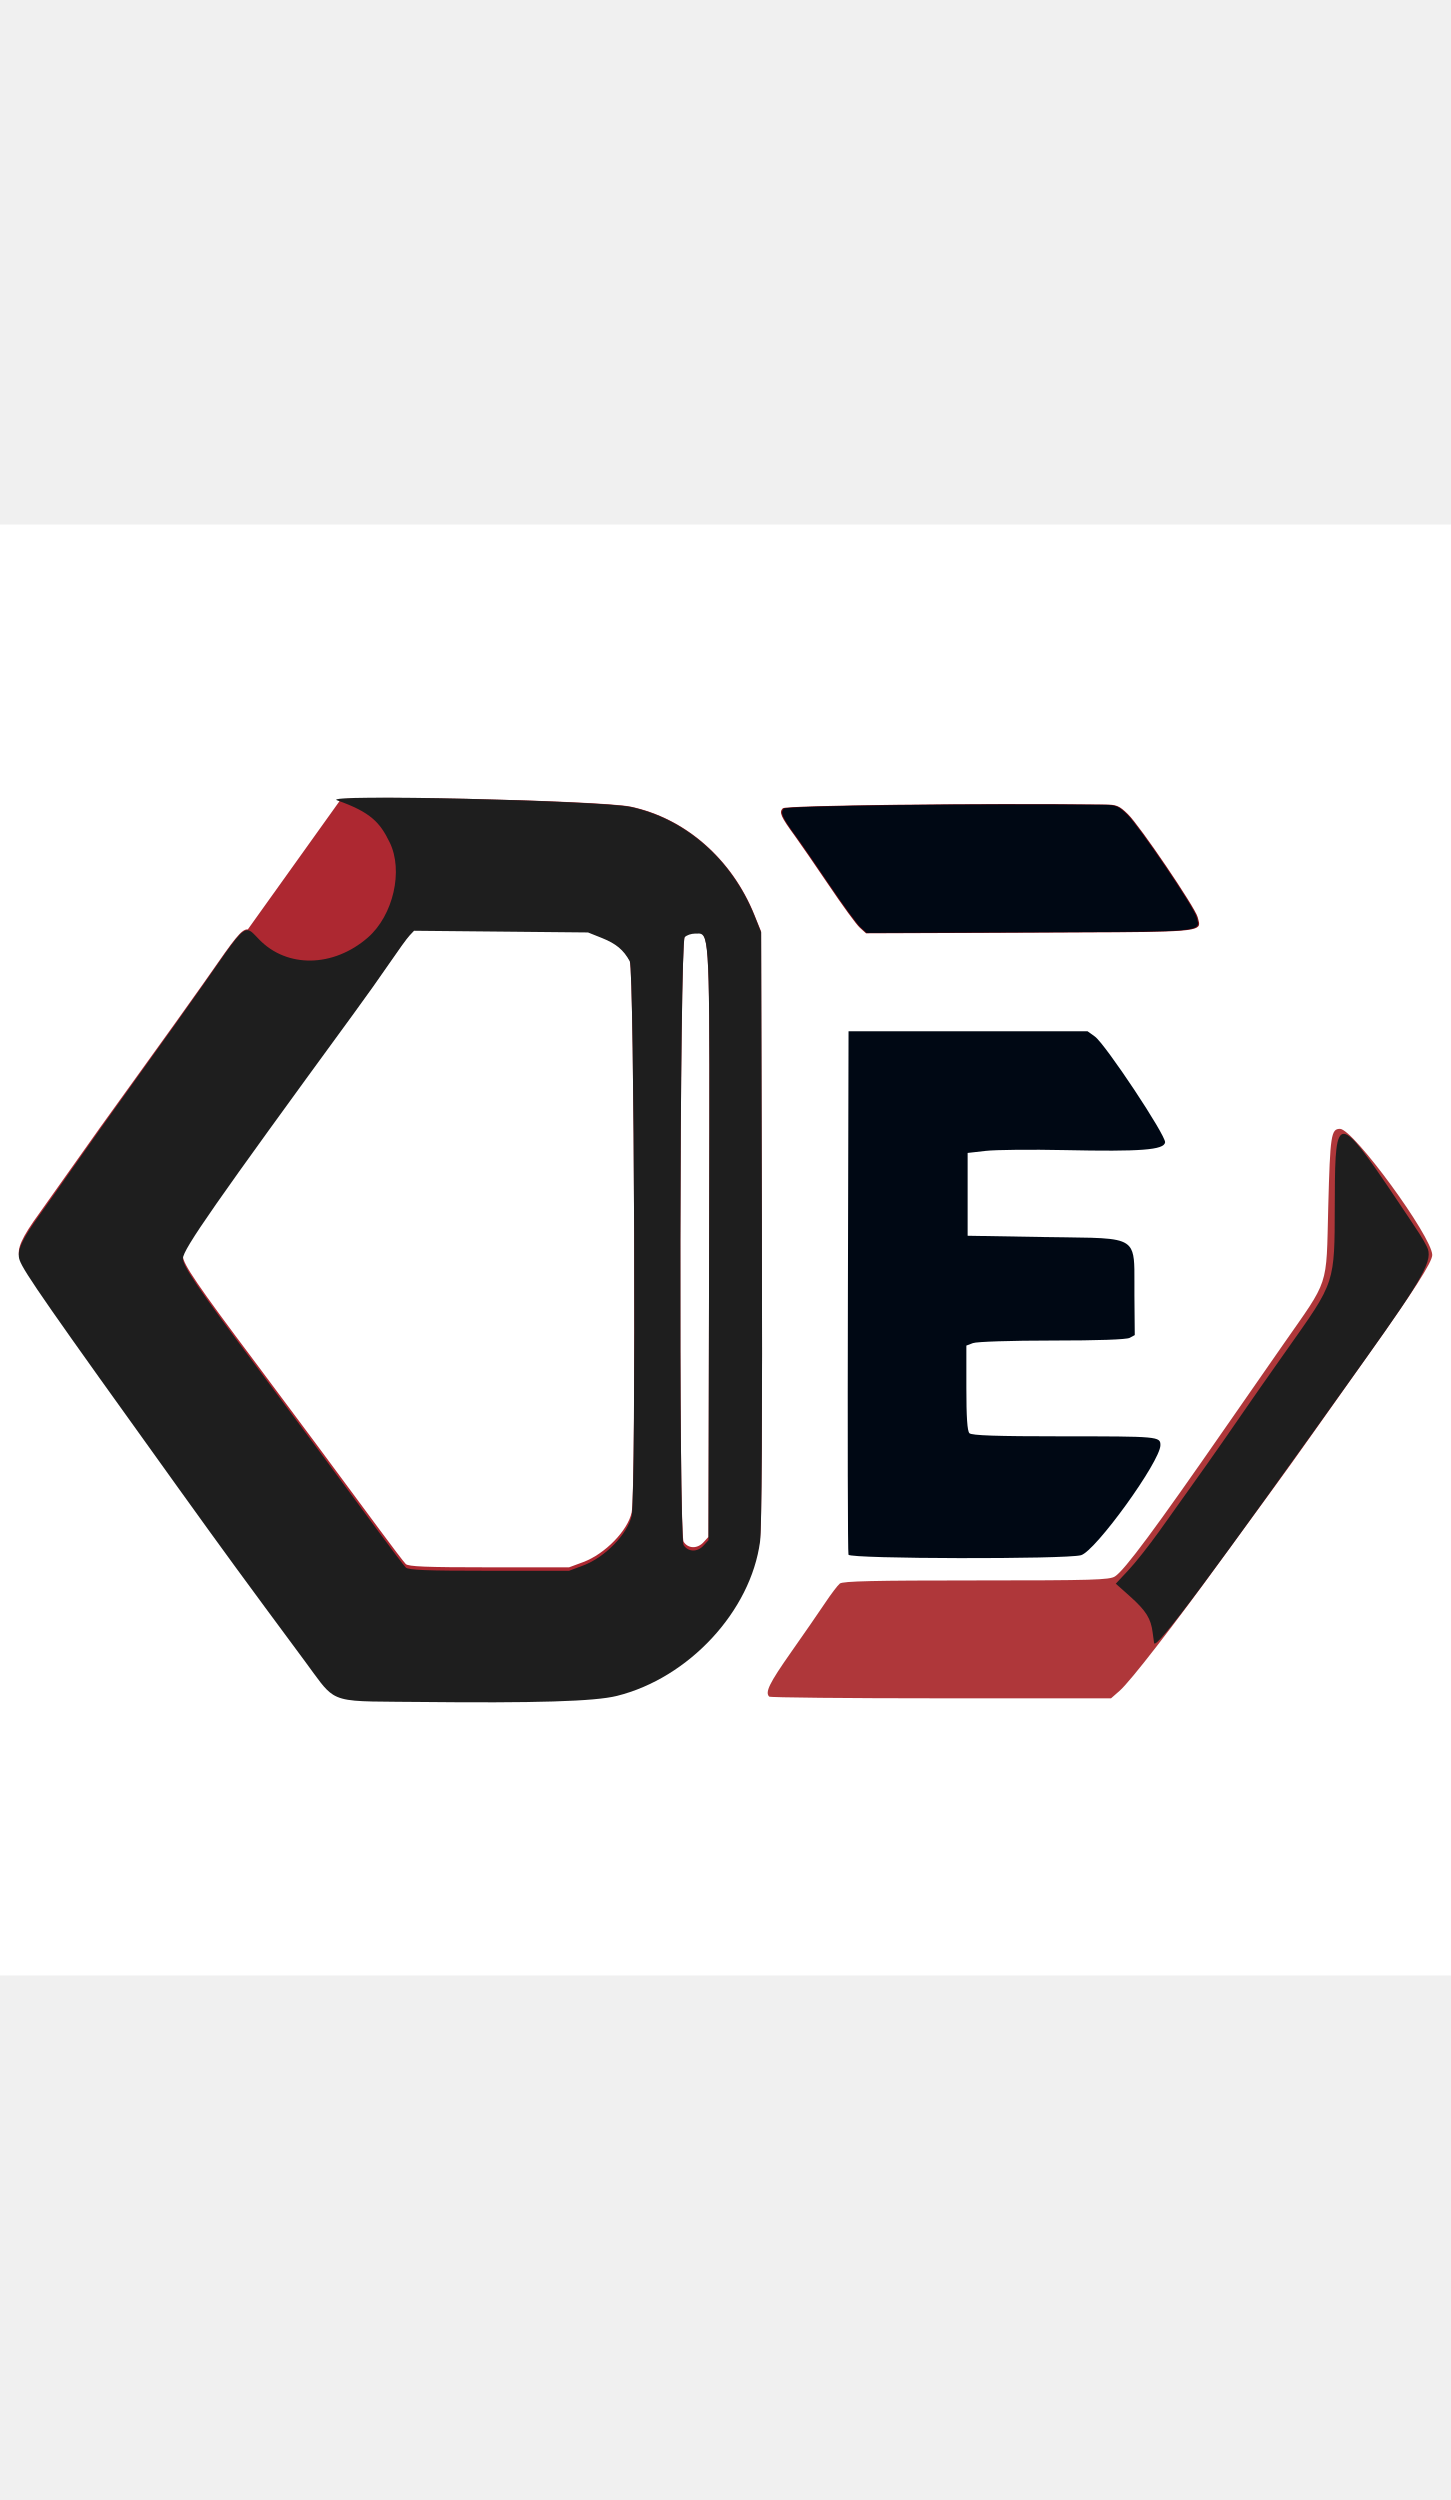
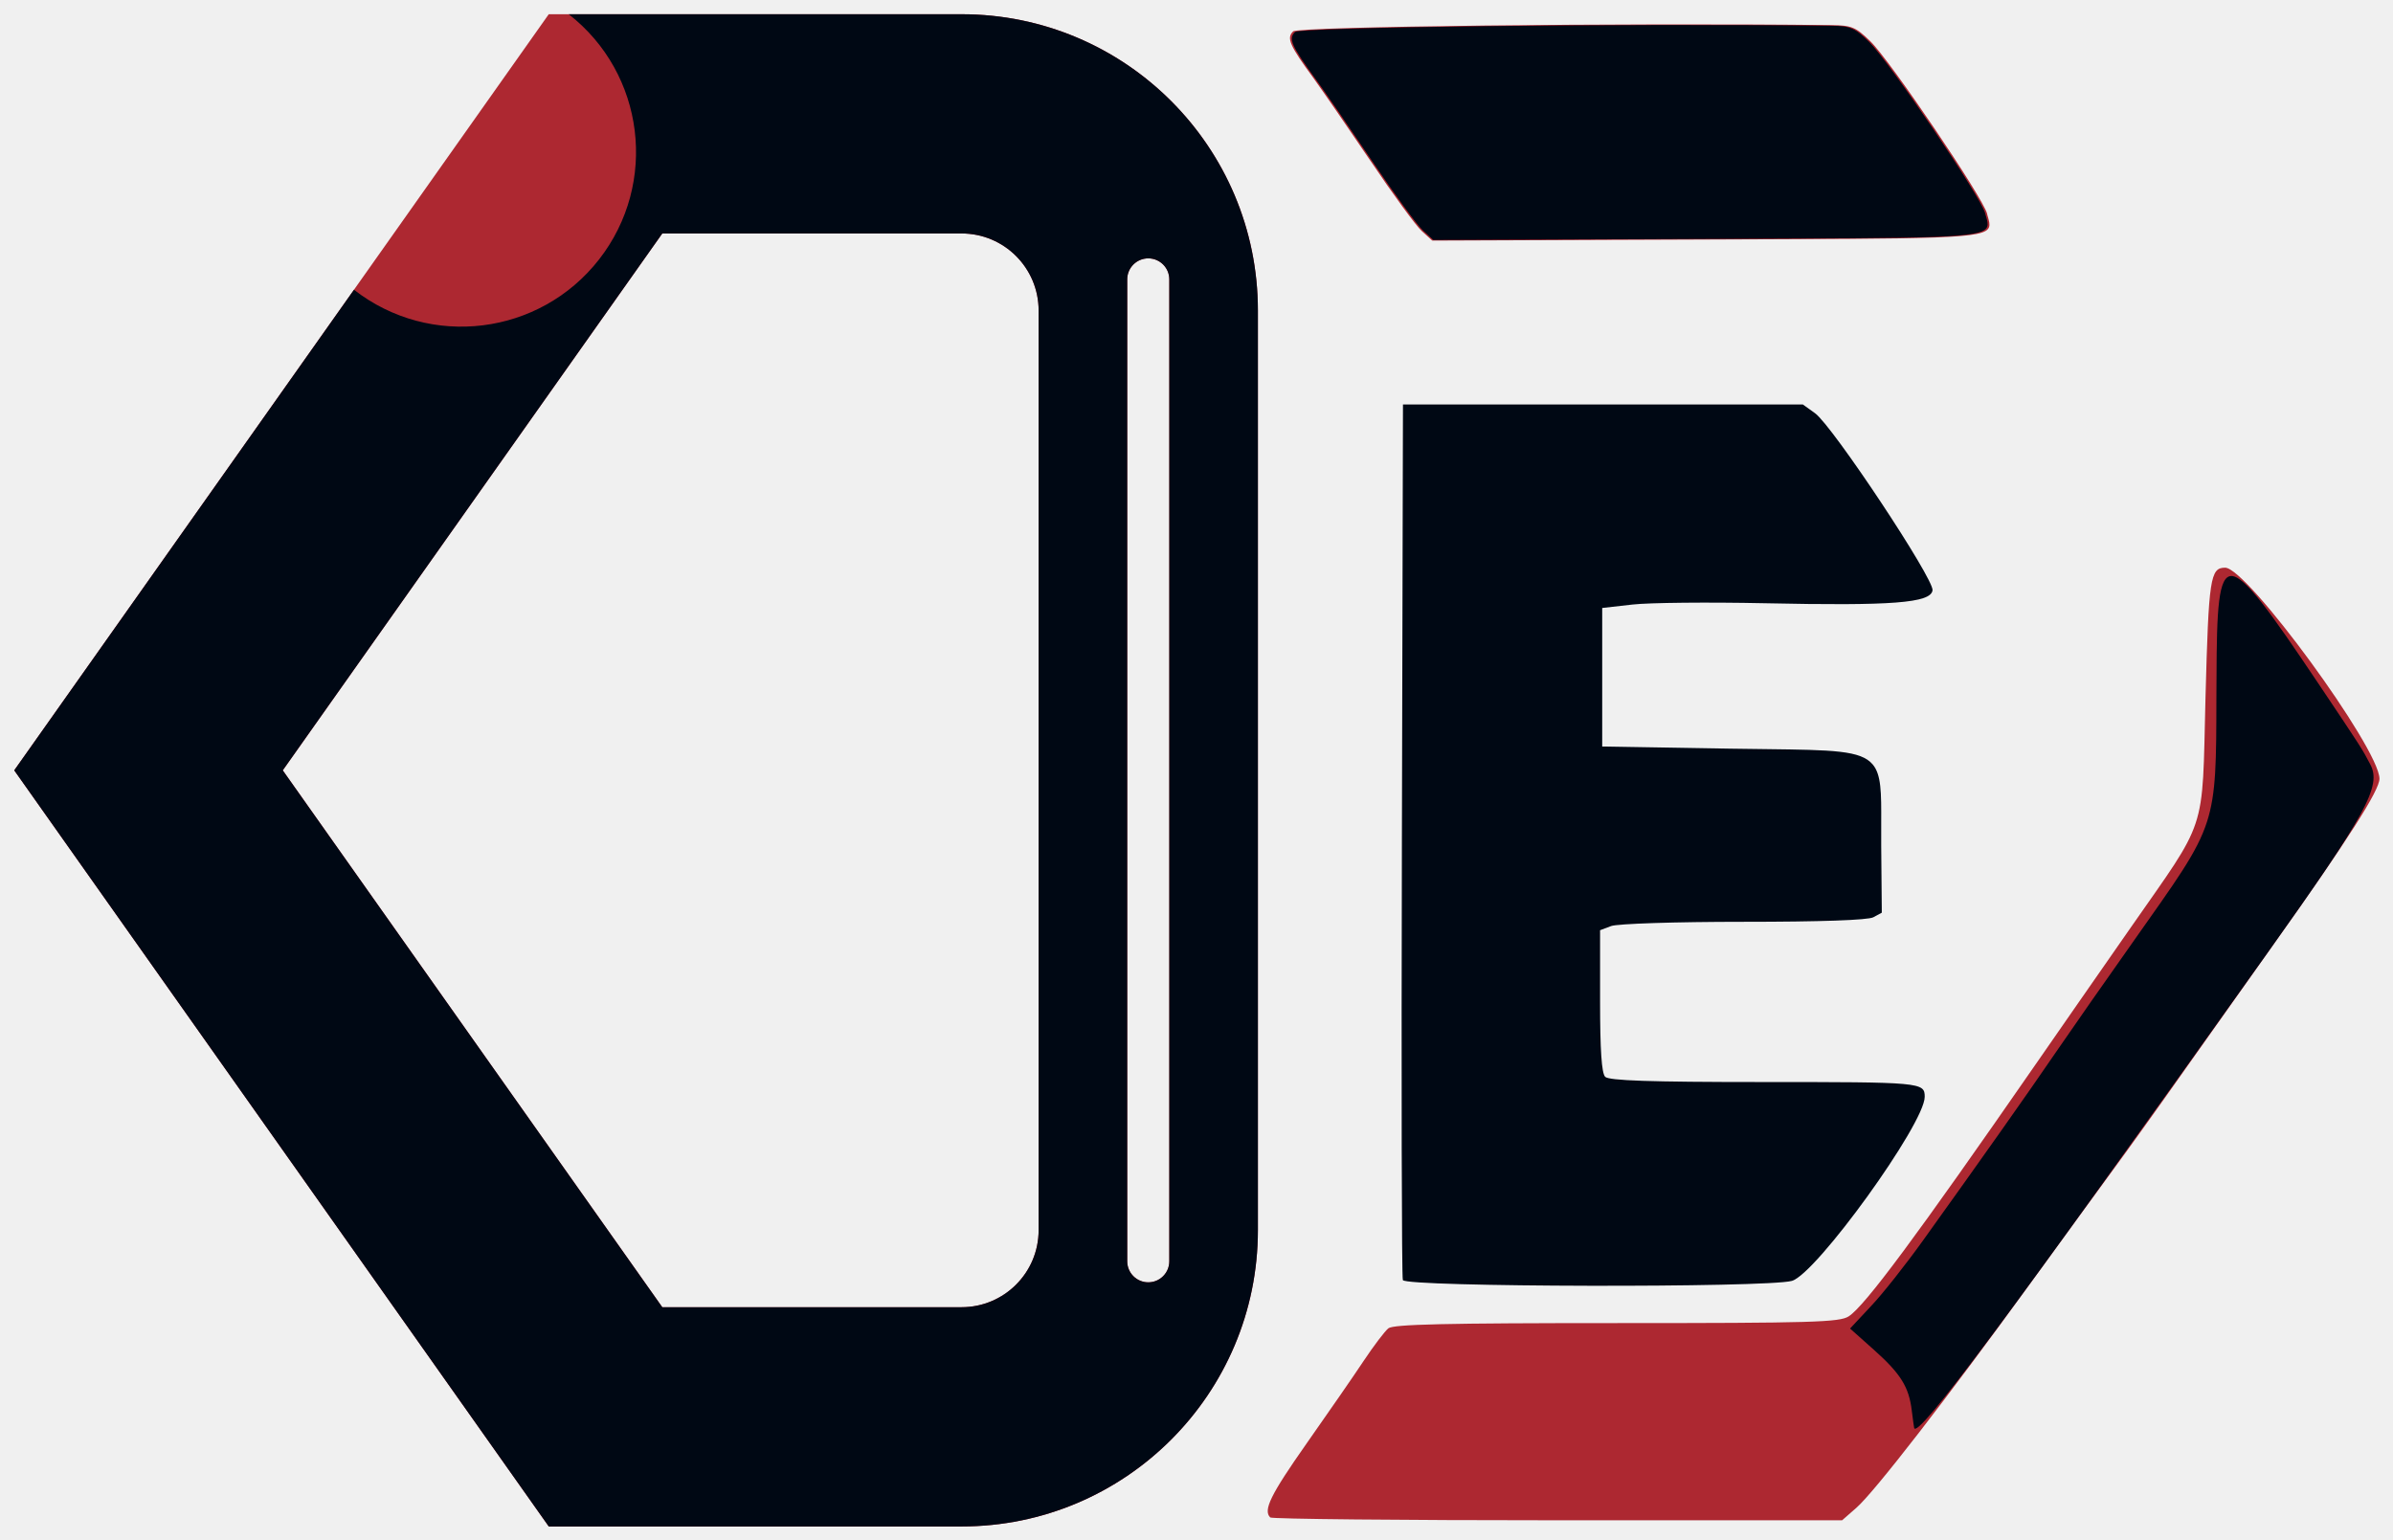
- <svg xmlns="http://www.w3.org/2000/svg" width="595.3" height="1025.7" viewBox="0 0 2048 2048" preserveAspectRatio="xMidYMid meet">
-   <rect x="0" y="0" width="2048" height="2048" fill="#FFFFFF" />
-   <g id="Group 4">
-     <path d="M1197.6 1454.1 C1196.6 1451.6 1196.3 1284.3 1196.8 1082.4 L1197.7 715.3 L1535.1 715.3 L1545.4 722.7 C1560.1 733.3 1645.9 862.6 1644.5 872.1 C1643 882.8 1610.5 885.3 1502.8 883 C1455.6 882 1405.4 882.5 1391.4 884.1 L1365.8 887 L1365.8 1003.9 L1473.6 1005.7 C1484.7 1005.9 1494.9 1006 1504.2 1006.1 C1560.3 1006.8 1584 1007.1 1594 1019 C1601.3 1027.6 1601.3 1042.6 1601.2 1068.4 C1601.2 1074.2 1601.2 1080.6 1601.2 1087.7 L1601.7 1144.1 L1594.5 1148 C1589.9 1150.4 1550 1151.8 1485 1151.8 C1427.4 1151.8 1378.6 1153.4 1373.3 1155.4 L1364 1158.9 L1364 1218.6 C1364 1260.1 1365.3 1279.5 1368.3 1282.6 C1371.6 1285.8 1405.8 1287 1499.6 1287 C1635.4 1287 1637.9 1287.2 1637.9 1299.5 C1637.9 1322.2 1546.3 1449.1 1525.8 1454.8 C1504.5 1460.7 1199.9 1460.1 1197.6 1454.1 Z" fill-rule="evenodd" id="Path 2" style="fill:#000814;" />
-     <g id="Group 2">
-       <path d="M1213.6 569 L1222.4 577 L1454.1 576.1 C1653.1 575.3 1688.8 575.8 1692.2 565.6 C1693 563.3 1692.2 560.6 1691.3 557.2 C1691 556.3 1690.7 555.3 1690.5 554.2 C1687.1 540.8 1608.7 425 1592 408.8 C1579.7 396.8 1576.2 395.4 1559.4 395.2 C1381 393.2 1109.1 396.4 1105 400.5 C1099.3 406.1 1102 412.3 1122.2 439.9 C1129.3 449.7 1150.8 480.9 1170 509.3 C1189.1 537.7 1208.7 564.6 1213.6 569 Z" id="Path 7" style="fill:#800E13;" />
-       <path d="M1214.6 568.5 L1223.3 576.5 L1453.8 575.6 C1651.7 574.8 1687.2 575.4 1690.7 565.1 C1691.4 562.9 1690.7 560.2 1689.7 556.8 C1689.5 555.9 1689.2 554.9 1688.9 553.9 C1685.6 540.5 1607.5 425.3 1590.9 409.2 C1578.7 397.3 1575.2 395.9 1558.5 395.7 C1381 393.7 1110.7 396.9 1106.6 401 C1100.9 406.6 1103.6 412.7 1123.6 440.2 C1130.8 449.9 1152.1 481 1171.2 509.2 C1190.2 537.4 1209.7 564.1 1214.6 568.5 Z" id="Path 8" style="fill:#000814;" />
-     </g>
-     <g id="Group">
-       <path d="M1085.7 1654.4 C1079.6 1648.3 1085.9 1635.4 1116.3 1592.1 C1134.4 1566.3 1156.2 1534.9 1164.6 1522.2 C1173 1509.6 1182.4 1497.2 1185.4 1494.8 C1189.7 1491.4 1233.7 1490.4 1378.1 1490.4 C1543.1 1490.4 1566.2 1489.7 1573.8 1484.7 C1587.5 1475.8 1631 1417.1 1731.4 1272.2 C1747.9 1248.3 1784.2 1196.2 1811.9 1156.4 C1844.1 1110.2 1859.1 1090.7 1866.4 1068.8 C1873.9 1046.4 1873.3 1021.4 1874.8 962.8 C1877.5 861.7 1878.8 853 1891.4 853 C1910 853 2021.2 1005 2021.6 1031 C2021.7 1040.8 1995.1 1082.4 1931.6 1171.7 C1915.7 1194.1 1883 1240.3 1858.9 1274.4 C1834.9 1308.5 1806.9 1347.5 1796.8 1361.1 C1786.7 1374.8 1754.8 1418.6 1725.8 1458.5 C1657.2 1553.2 1595.5 1632.9 1580.3 1646.2 L1568.2 1656.8 L1328.2 1656.8 C1196.1 1656.8 1087 1655.7 1085.7 1654.4 Z" fill-rule="evenodd" id="Path" style="fill:#AF373A;" />
-       <path d="M1592.4 1476.3 L1574.9 1495 L1595.1 1513 C1617.7 1533.2 1624.6 1544.3 1627 1564.3 C1628 1571.9 1628.8 1578.4 1629 1578.9 C1631.7 1588.7 1707.5 1486.7 1927.2 1177.9 C2010.8 1060.5 2023.4 1037.4 2013.9 1019.1 C2007 1005.9 2007.3 1006.3 1969.4 949.8 C1889.6 830.9 1884.4 830.6 1884.1 946 C1884 951.7 1884 957.1 1884 962.3 C1883.9 1016.2 1883.9 1043 1876.1 1067.3 C1867.6 1093.7 1850 1117.1 1813.4 1169.1 C1792 1199.3 1763.1 1240.7 1749.1 1261.1 C1723.8 1298.1 1687.5 1349.5 1636.6 1420.5 C1622 1440.9 1602.1 1466.1 1592.4 1476.3 Z" id="Path 5" style="fill:#1E1E1E;" />
-     </g>
-     <g id="Group 1">
-       <g id="Group 3">
-         <path d="M27.7 1037.9 C23.3 1025.3 30.3 1009.4 56.2 973.6 C65.3 961 86.1 931.5 102.4 908.1 C118.6 884.8 160 826.6 194.4 778.9 C228.8 731.2 270.2 673 286.5 649.7 C289.9 644.8 293.1 640.2 296.1 635.9 C330.3 586.6 341 571.3 349.8 572.3 L479.7 389.8 C453.7 380.7 847.5 389.3 890.1 398.3 C967.3 414.6 1033 472.3 1064.8 551.6 L1074.3 575.3 L1075.4 991.3 C1076.1 1263.1 1075.2 1417 1072.8 1435.1 C1059.8 1533.3 972.2 1627.8 870.7 1653.1 C839.5 1660.8 756.9 1663.3 588.1 1661.6 C578.1 1661.5 568.9 1661.4 560.6 1661.4 C506.6 1661 485.3 1660.8 470 1651.2 C457.7 1643.5 449.2 1629.6 430.6 1604.5 C340.9 1483.3 318.9 1453.2 251.7 1359.6 C68.7 1104.9 33.3 1054 27.7 1037.9 Z M258.2 1035.6 C258.2 1022.9 303.9 957.3 499.1 690.2 C515.6 667.7 538.6 635.2 550.3 618 C562 600.8 574.4 583.7 578 579.9 L584.4 573 L707.2 574.3 L830 575.5 L849.8 583.4 C869.8 591.4 880 599.9 888.9 616 C895.4 627.9 898 1367.6 891.6 1398.4 C886.3 1424.2 854 1457.4 823.2 1469 L803.2 1476.4 L690.3 1476.4 C601 1476.4 576.4 1475.5 572.7 1471.7 C570.1 1469.1 553.7 1447.5 536.1 1423.5 C488.3 1358.3 401.1 1240.4 358.2 1183 C279.7 1078 258.2 1046.3 258.2 1035.6 Z M993.2 1440.7 L1000 1433.2 L1000.9 1017.5 C1000.9 1000.1 1001 983.4 1001 967.3 C1001.8 622.7 1001.9 581.9 989.3 577.5 C987.6 576.9 985.7 576.9 983.5 577 C982.7 577 981.9 577.1 981.1 577.1 C975.4 577.1 968.8 579.4 966.4 582.3 C959.3 590.8 957.8 1429.3 964.9 1440.2 C971.4 1450.2 984.4 1450.4 993.2 1440.7 Z M27.7 1035.2 C23.3 1022.6 30.3 1006.8 56.2 971.2 C65.3 958.6 86.1 929.2 102.4 906 C118.6 882.7 160 824.8 194.4 777.3 C228.8 729.7 270.2 671.8 286.5 648.6 C289.9 643.7 293.1 639.2 296.1 634.9 C330.3 585.8 341 570.5 349.8 571.5 L479.7 389.8 C453.7 380.7 847.5 389.3 890.1 398.2 C967.3 414.5 1033 472 1064.8 550.9 L1074.3 574.5 L1075.4 988.8 C1076.1 1259.4 1075.2 1412.7 1072.8 1430.7 C1059.8 1528.6 972.2 1622.7 870.7 1647.8 C839.5 1655.5 756.9 1658 588.1 1656.3 C578.1 1656.2 568.9 1656.1 560.6 1656.1 C506.6 1655.7 485.3 1655.5 470 1646 C457.7 1638.3 449.2 1624.4 430.6 1599.4 C340.9 1478.7 318.9 1448.8 251.7 1355.6 C68.7 1101.9 33.3 1051.2 27.7 1035.2 Z M258.2 1032.9 C258.2 1020.3 303.9 955 499.1 688.9 C515.6 666.5 538.6 634.2 550.3 617 C562 599.9 574.4 582.8 578 579.1 L584.4 572.3 L707.2 573.5 L830 574.7 L849.8 582.6 C869.8 590.5 880 599 888.9 615.1 C895.4 626.9 898 1363.5 891.6 1394.2 C886.3 1419.9 854 1453 823.2 1464.5 L803.2 1471.9 L690.3 1471.9 C601 1471.9 576.4 1470.9 572.7 1467.2 C570.1 1464.6 553.7 1443 536.1 1419.2 C488.3 1354.3 401.1 1236.9 358.2 1179.7 C279.7 1075.2 258.2 1043.5 258.2 1032.9 Z M993.2 1436.3 L1000 1428.9 L1000.9 1014.9 C1000.9 997.5 1001 980.9 1001 964.9 C1001.8 621.7 1001.9 581.1 989.3 576.7 C987.6 576.1 985.7 576.1 983.5 576.2 C982.7 576.2 981.9 576.3 981.1 576.3 C975.4 576.3 968.8 578.6 966.4 581.5 C959.3 590 957.8 1425 964.9 1435.8 C971.4 1445.8 984.4 1446 993.2 1436.3 Z" id="Path 12" style="fill:#FFFFFF;" />
-         <path d="M27.7 1035.2 C23.3 1022.6 30.3 1006.8 56.2 971.2 C65.3 958.6 86.1 929.2 102.4 906 C118.6 882.7 160 824.8 194.4 777.3 C228.8 729.7 270.2 671.8 286.5 648.6 C289.9 643.7 293.1 639.2 296.1 634.9 C330.3 585.8 341 570.5 349.8 571.5 L479.7 389.8 C453.7 380.7 847.5 389.3 890.1 398.2 C967.3 414.5 1033 472 1064.8 550.9 L1074.3 574.5 L1075.4 988.8 C1076.1 1259.4 1075.2 1412.7 1072.8 1430.7 C1059.8 1528.6 972.2 1622.7 870.7 1647.8 C839.5 1655.5 756.9 1658 588.1 1656.3 C578.1 1656.2 568.9 1656.1 560.6 1656.1 C506.6 1655.7 485.3 1655.5 470 1646 C457.7 1638.3 449.2 1624.4 430.6 1599.4 C340.9 1478.7 318.9 1448.8 251.7 1355.6 C68.7 1101.9 33.3 1051.2 27.7 1035.2 Z M258.2 1032.9 C258.2 1020.3 303.9 955 499.1 688.9 C515.6 666.5 538.6 634.2 550.3 617 C562 599.9 574.4 582.8 578 579.1 L584.4 572.3 L707.2 573.5 L830 574.7 L849.8 582.6 C869.8 590.5 880 599 888.9 615.1 C895.4 626.9 898 1363.5 891.6 1394.2 C886.3 1419.9 854 1453 823.2 1464.5 L803.2 1471.9 L690.3 1471.9 C601 1471.9 576.4 1470.9 572.7 1467.2 C570.1 1464.6 553.7 1443 536.1 1419.2 C488.3 1354.3 401.1 1236.9 358.2 1179.7 C279.7 1075.2 258.2 1043.5 258.2 1032.9 Z M993.2 1436.3 L1000 1428.9 L1000.9 1014.9 C1000.9 997.5 1001 980.9 1001 964.9 C1001.8 621.7 1001.9 581.1 989.3 576.7 C987.6 576.1 985.7 576.1 983.5 576.2 C982.7 576.2 981.9 576.3 981.1 576.3 C975.4 576.3 968.8 578.6 966.4 581.5 C959.3 590 957.8 1425 964.9 1435.8 C971.4 1445.8 984.4 1446 993.2 1436.3 Z" fill-rule="evenodd" id="Path 9" style="fill:#AD2831;" />
-       </g>
-       <path d="M27.7 1038.3 C23.3 1025.6 30.3 1009.7 56.2 974 C65.3 961.3 86.1 931.9 102.4 908.5 C118.6 885.1 160 827 194.4 779.2 C228.8 731.5 270.2 673.4 286.5 650 C289.9 645.2 293.1 640.6 296.1 636.3 C330.3 587 341 571.6 349.8 572.6 C354.6 573.2 358.8 578.5 365.9 585.8 C405.3 626.4 470.7 625.2 519.2 583 C555.1 551.7 569.6 488.5 550 448.6 C536.5 420.9 523.6 406.1 475.8 389.3 C449.8 380.1 847.5 389.6 890.1 398.6 C967.3 415 1033 472.7 1064.8 551.9 L1074.3 575.6 L1075.4 991.7 C1076.1 1263.4 1075.2 1417.4 1072.8 1435.4 C1059.8 1533.7 972.2 1628.2 870.7 1653.4 C839.5 1661.2 756.9 1663.7 588.1 1661.9 C578.1 1661.8 568.9 1661.8 560.6 1661.7 C506.6 1661.3 485.3 1661.2 470 1651.6 C457.7 1643.8 449.2 1629.9 430.6 1604.8 C340.9 1483.6 318.9 1453.6 251.7 1360 C68.7 1105.2 33.3 1054.4 27.7 1038.3 Z M258.2 1035.9 C258.2 1023.3 303.9 957.7 499.1 690.5 C515.6 668 538.6 635.6 550.3 618.4 C562 601.2 574.4 584 578 580.2 L584.4 573.4 L707.2 574.6 L830 575.8 L849.8 583.7 C869.8 591.8 880 600.3 888.9 616.4 C895.4 628.3 898 1367.9 891.6 1398.8 C886.3 1424.5 854 1457.8 823.2 1469.3 L803.2 1476.8 L690.3 1476.8 C601 1476.8 576.4 1475.8 572.7 1472.1 C570.1 1469.5 553.7 1447.8 536.1 1423.9 C488.3 1358.7 401.1 1240.8 358.2 1183.4 C279.7 1078.4 258.2 1046.6 258.2 1035.9 Z M993.2 1441 L1000 1433.6 L1000.9 1017.9 C1000.9 1000.5 1001 983.7 1001 967.6 C1001.8 623 1001.9 582.2 989.3 577.8 C987.6 577.2 985.7 577.3 983.5 577.4 C982.7 577.4 981.9 577.4 981.1 577.4 C975.4 577.4 968.8 579.8 966.4 582.6 C959.3 591.2 957.8 1429.7 964.9 1440.5 C971.4 1450.5 984.4 1450.8 993.2 1441 Z" fill-rule="evenodd" id="Path 3" style="fill:#1E1E1E;" />
-     </g>
+ <svg xmlns="http://www.w3.org/2000/svg" viewBox="14 374 2019 1299" width="2019" height="1299">
+   <g id="d">
+     <path id="d-red" fill="#AD2831" fill-rule="evenodd" d="M26 1024L477 386L825.3 386A250 250 0 0 1 1075.3 636L1075.3 1412A250 250 0 0 1 825.3 1662L477 1662ZM252.56 1024L572.78 571L825.3 571A65 65 0 0 1 890.3 636L890.3 1412A65 65 0 0 1 825.3 1477L572.78 1477ZM965.05 609.75A17.75 17.75 0 0 1 1000.55 609.75L1000.55 1438.25A17.75 17.75 0 0 1 965.05 1438.25Z" />
+     <path id="d-ink" fill="#000814" fill-rule="evenodd" d="M26 1024L312.66 618.49A121.6 121.6 0 0 0 493.84 386L825.3 386A250 250 0 0 1 1075.3 636L1075.3 1412A250 250 0 0 1 825.3 1662L477 1662ZM252.56 1024L572.78 571L825.3 571A65 65 0 0 1 890.3 636L890.3 1412A65 65 0 0 1 825.3 1477L572.78 1477ZM965.05 609.75A17.75 17.75 0 0 1 1000.55 609.75L1000.55 1438.25A17.75 17.75 0 0 1 965.05 1438.25Z" />
+   </g>
+   <g id="e">
+     <path id="e-ink" fill="#000814" fill-rule="evenodd" d="M1197.6 1454.1 C1196.6 1451.6 1196.3 1284.3 1196.8 1082.4 L1197.7 715.3 L1535.1 715.3 L1545.4 722.7 C1560.1 733.3 1645.9 862.6 1644.5 872.1 C1643 882.8 1610.5 885.3 1502.8 883 C1455.6 882 1405.4 882.5 1391.4 884.1 L1365.8 887 L1365.8 1003.9 L1473.6 1005.7 C1484.7 1005.9 1494.9 1006 1504.2 1006.1 C1560.3 1006.8 1584 1007.1 1594 1019 C1601.3 1027.6 1601.3 1042.6 1601.2 1068.4 C1601.2 1074.2 1601.2 1080.6 1601.2 1087.7 L1601.7 1144.1 L1594.5 1148 C1589.9 1150.4 1550 1151.8 1485 1151.8 C1427.4 1151.8 1378.6 1153.4 1373.3 1155.4 L1364 1158.9 L1364 1218.6 C1364 1260.1 1365.3 1279.5 1368.3 1282.6 C1371.6 1285.8 1405.8 1287 1499.6 1287 C1635.4 1287 1637.9 1287.2 1637.9 1299.5 C1637.9 1322.2 1546.3 1449.1 1525.8 1454.8 C1504.5 1460.7 1199.9 1460.1 1197.6 1454.1 Z" />
+   </g>
+   <g id="slash">
+     <path id="slash-red" fill="#AD2831" d="M1213.6 569 L1222.4 577 L1454.1 576.1 C1653.1 575.3 1688.8 575.8 1692.2 565.6 C1693 563.3 1692.2 560.6 1691.3 557.2 C1691 556.3 1690.7 555.3 1690.5 554.2 C1687.1 540.8 1608.7 425 1592 408.8 C1579.7 396.8 1576.2 395.4 1559.4 395.2 C1381 393.2 1109.1 396.4 1105 400.5 C1099.3 406.1 1102 412.3 1122.2 439.9 C1129.3 449.7 1150.8 480.9 1170 509.3 C1189.1 537.7 1208.7 564.6 1213.6 569 Z" />
+     <path id="slash-ink" fill="#000814" d="M1214.6 568.5 L1223.3 576.5 L1453.8 575.6 C1651.7 574.8 1687.2 575.4 1690.7 565.1 C1691.4 562.9 1690.7 560.2 1689.7 556.8 C1689.5 555.9 1689.2 554.9 1688.9 553.9 C1685.6 540.5 1607.5 425.3 1590.9 409.2 C1578.7 397.3 1575.2 395.9 1558.5 395.7 C1381 393.7 1110.7 396.9 1106.6 401 C1100.9 406.6 1103.6 412.7 1123.6 440.2 C1130.8 449.9 1152.1 481 1171.2 509.2 C1190.2 537.4 1209.7 564.1 1214.6 568.5 Z" />
+   </g>
+   <g id="arrow">
+     <path id="arrow-red" fill="#AD2831" d="M1085.7 1654.4 C1079.6 1648.3 1085.9 1635.4 1116.3 1592.1 C1134.4 1566.3 1156.2 1534.9 1164.6 1522.2 C1173 1509.6 1182.4 1497.2 1185.4 1494.8 C1189.7 1491.4 1233.7 1490.4 1378.1 1490.4 C1543.1 1490.4 1566.2 1489.7 1573.8 1484.7 C1587.5 1475.8 1631 1417.1 1731.4 1272.2 C1747.9 1248.3 1784.2 1196.2 1811.9 1156.4 C1844.1 1110.2 1859.1 1090.7 1866.4 1068.8 C1873.9 1046.4 1873.3 1021.4 1874.8 962.8 C1877.5 861.7 1878.8 853 1891.4 853 C1910 853 2021.2 1005 2021.6 1031 C2021.7 1040.8 1995.1 1082.4 1931.6 1171.7 C1915.7 1194.1 1883 1240.3 1858.9 1274.4 C1834.9 1308.5 1806.9 1347.5 1796.8 1361.1 C1786.7 1374.8 1754.8 1418.6 1725.8 1458.5 C1657.2 1553.2 1595.5 1632.9 1580.3 1646.2 L1568.2 1656.8 L1328.2 1656.8 C1196.1 1656.8 1087 1655.7 1085.7 1654.4 Z" />
+     <path id="arrow-ink" fill="#000814" d="M1592.4 1476.3 L1574.9 1495 L1595.1 1513 C1617.7 1533.2 1624.6 1544.3 1627 1564.3 C1628 1571.9 1628.8 1578.4 1629 1578.9 C1631.7 1588.7 1707.5 1486.7 1927.2 1177.9 C2010.8 1060.5 2023.4 1037.4 2013.9 1019.1 C2007 1005.9 2007.3 1006.3 1969.4 949.8 C1889.6 830.9 1884.4 830.6 1884.1 946 C1884 951.7 1884 957.1 1884 962.3 C1883.9 1016.2 1883.9 1043 1876.1 1067.3 C1867.6 1093.7 1850 1117.1 1813.4 1169.1 C1792 1199.3 1763.1 1240.7 1749.1 1261.1 C1723.8 1298.1 1687.5 1349.5 1636.6 1420.5 C1622 1440.9 1602.1 1466.1 1592.4 1476.3 Z" />
  </g>
</svg>
